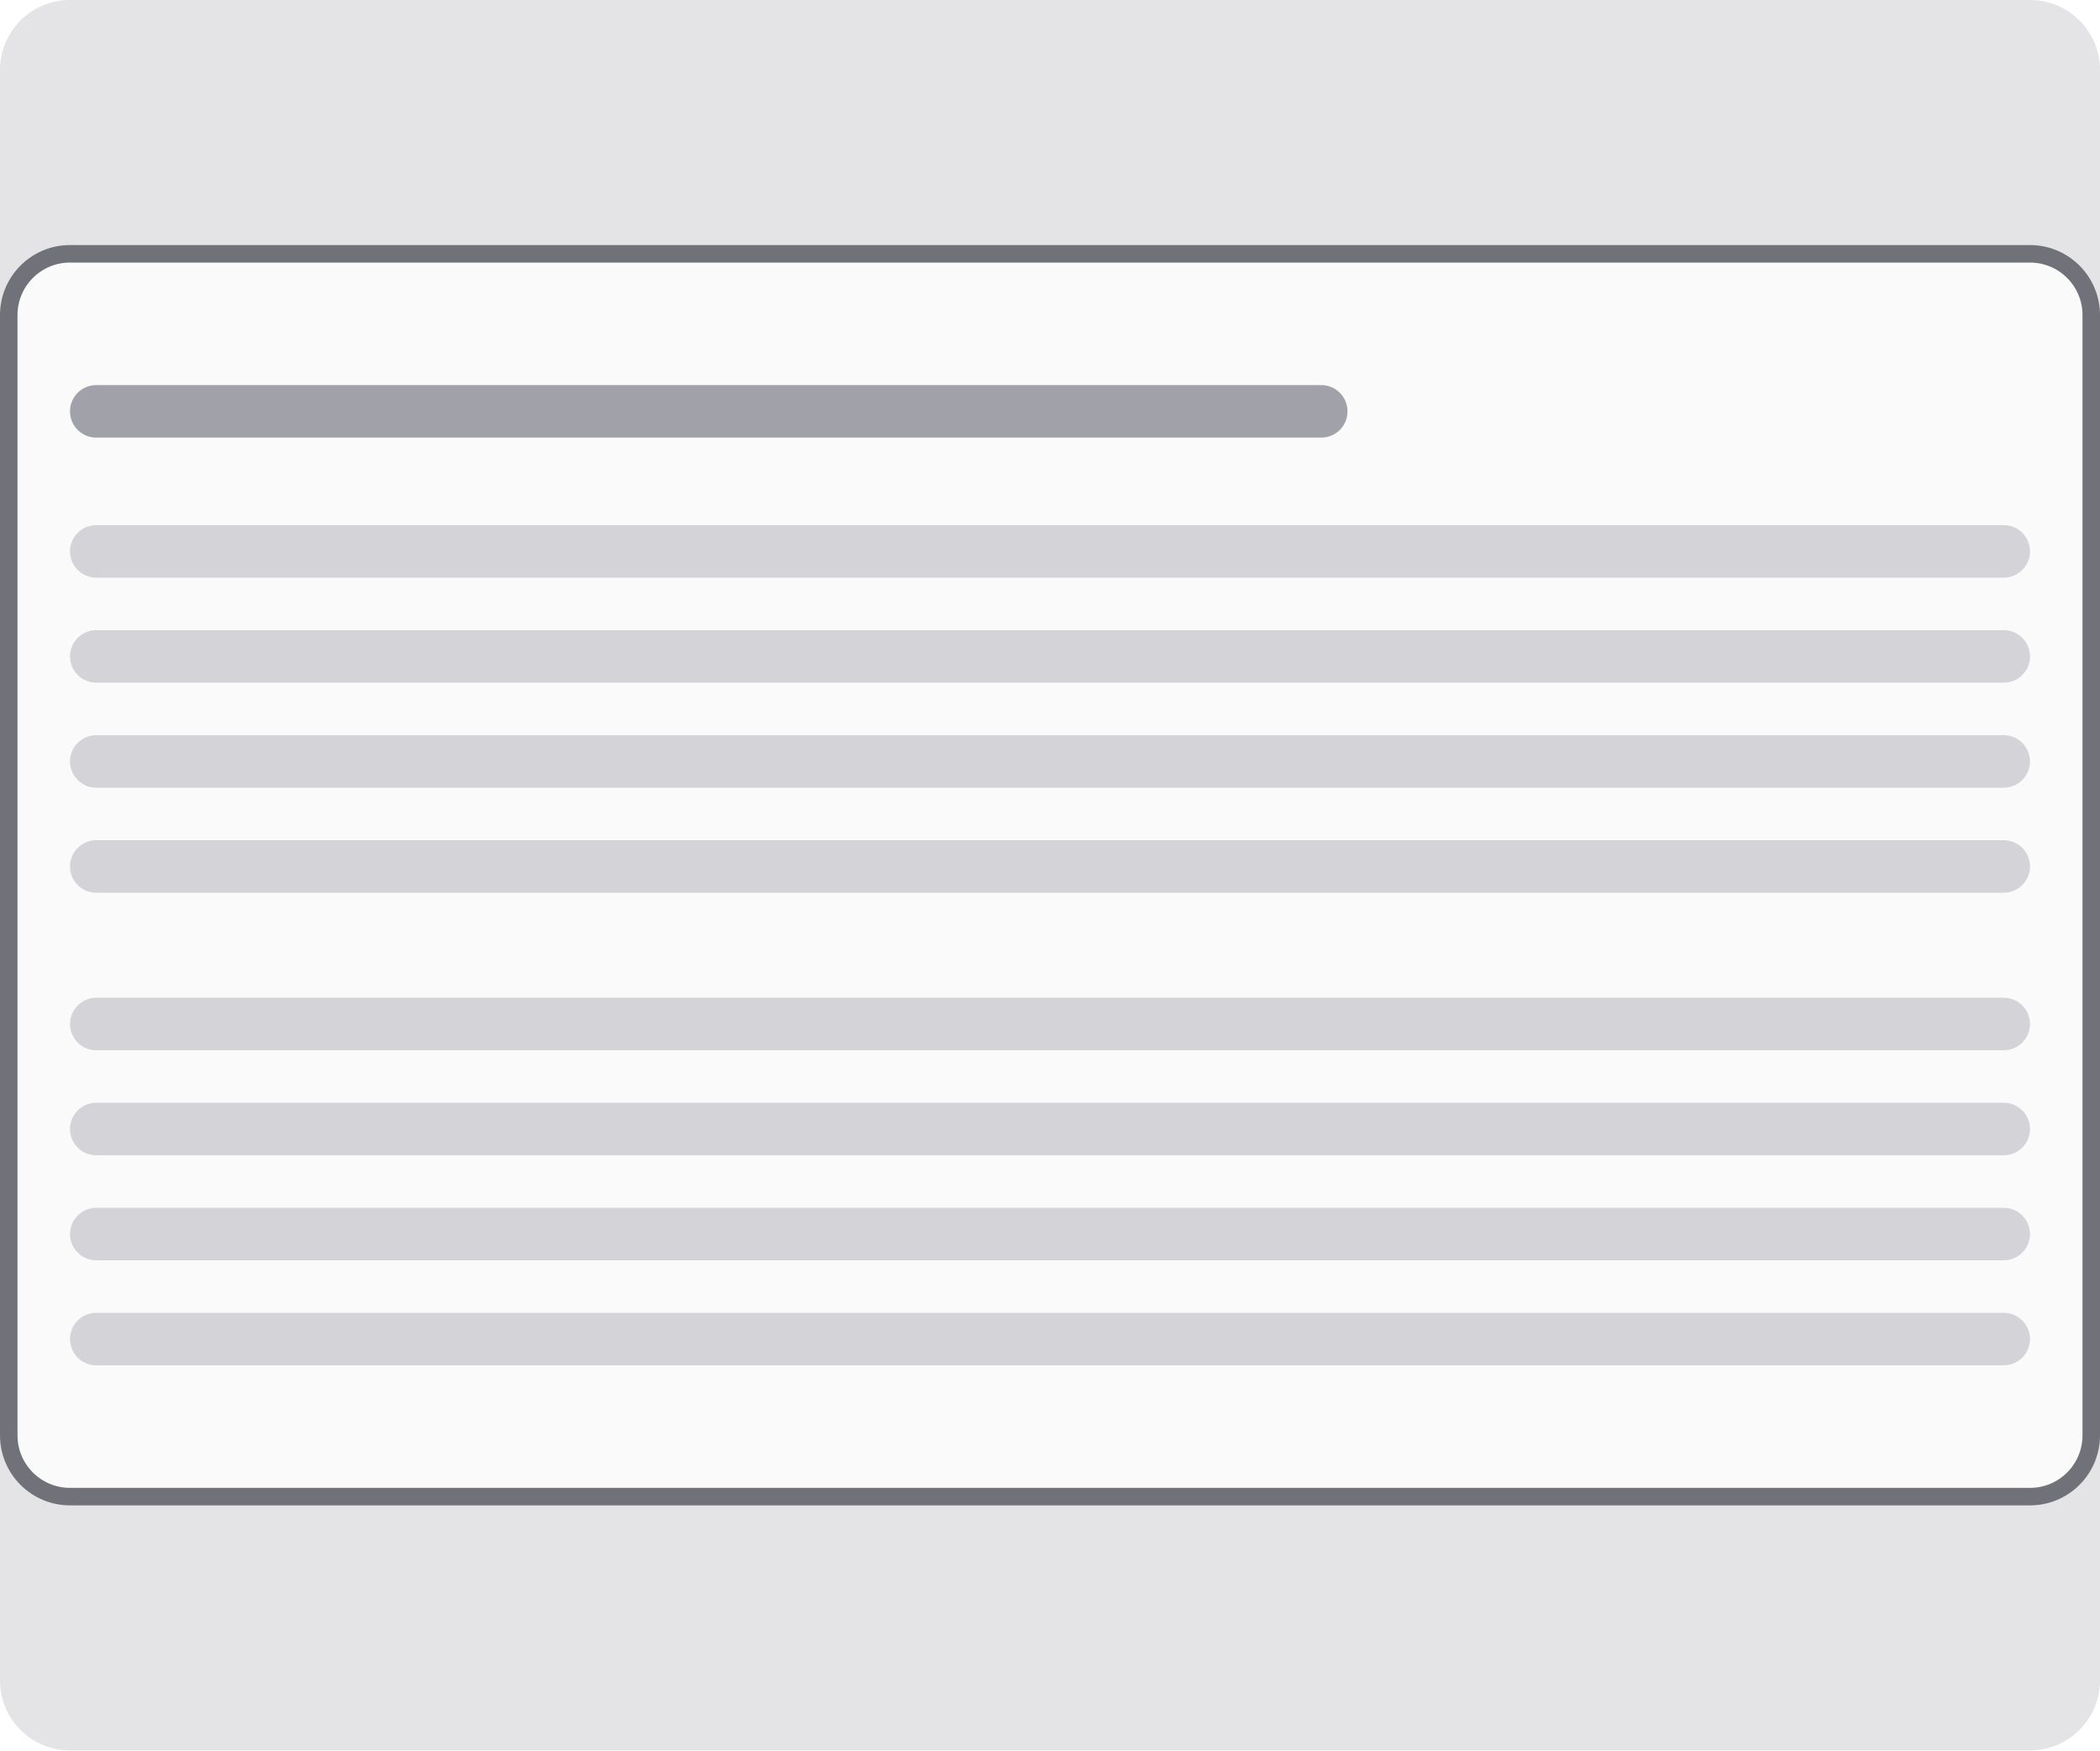
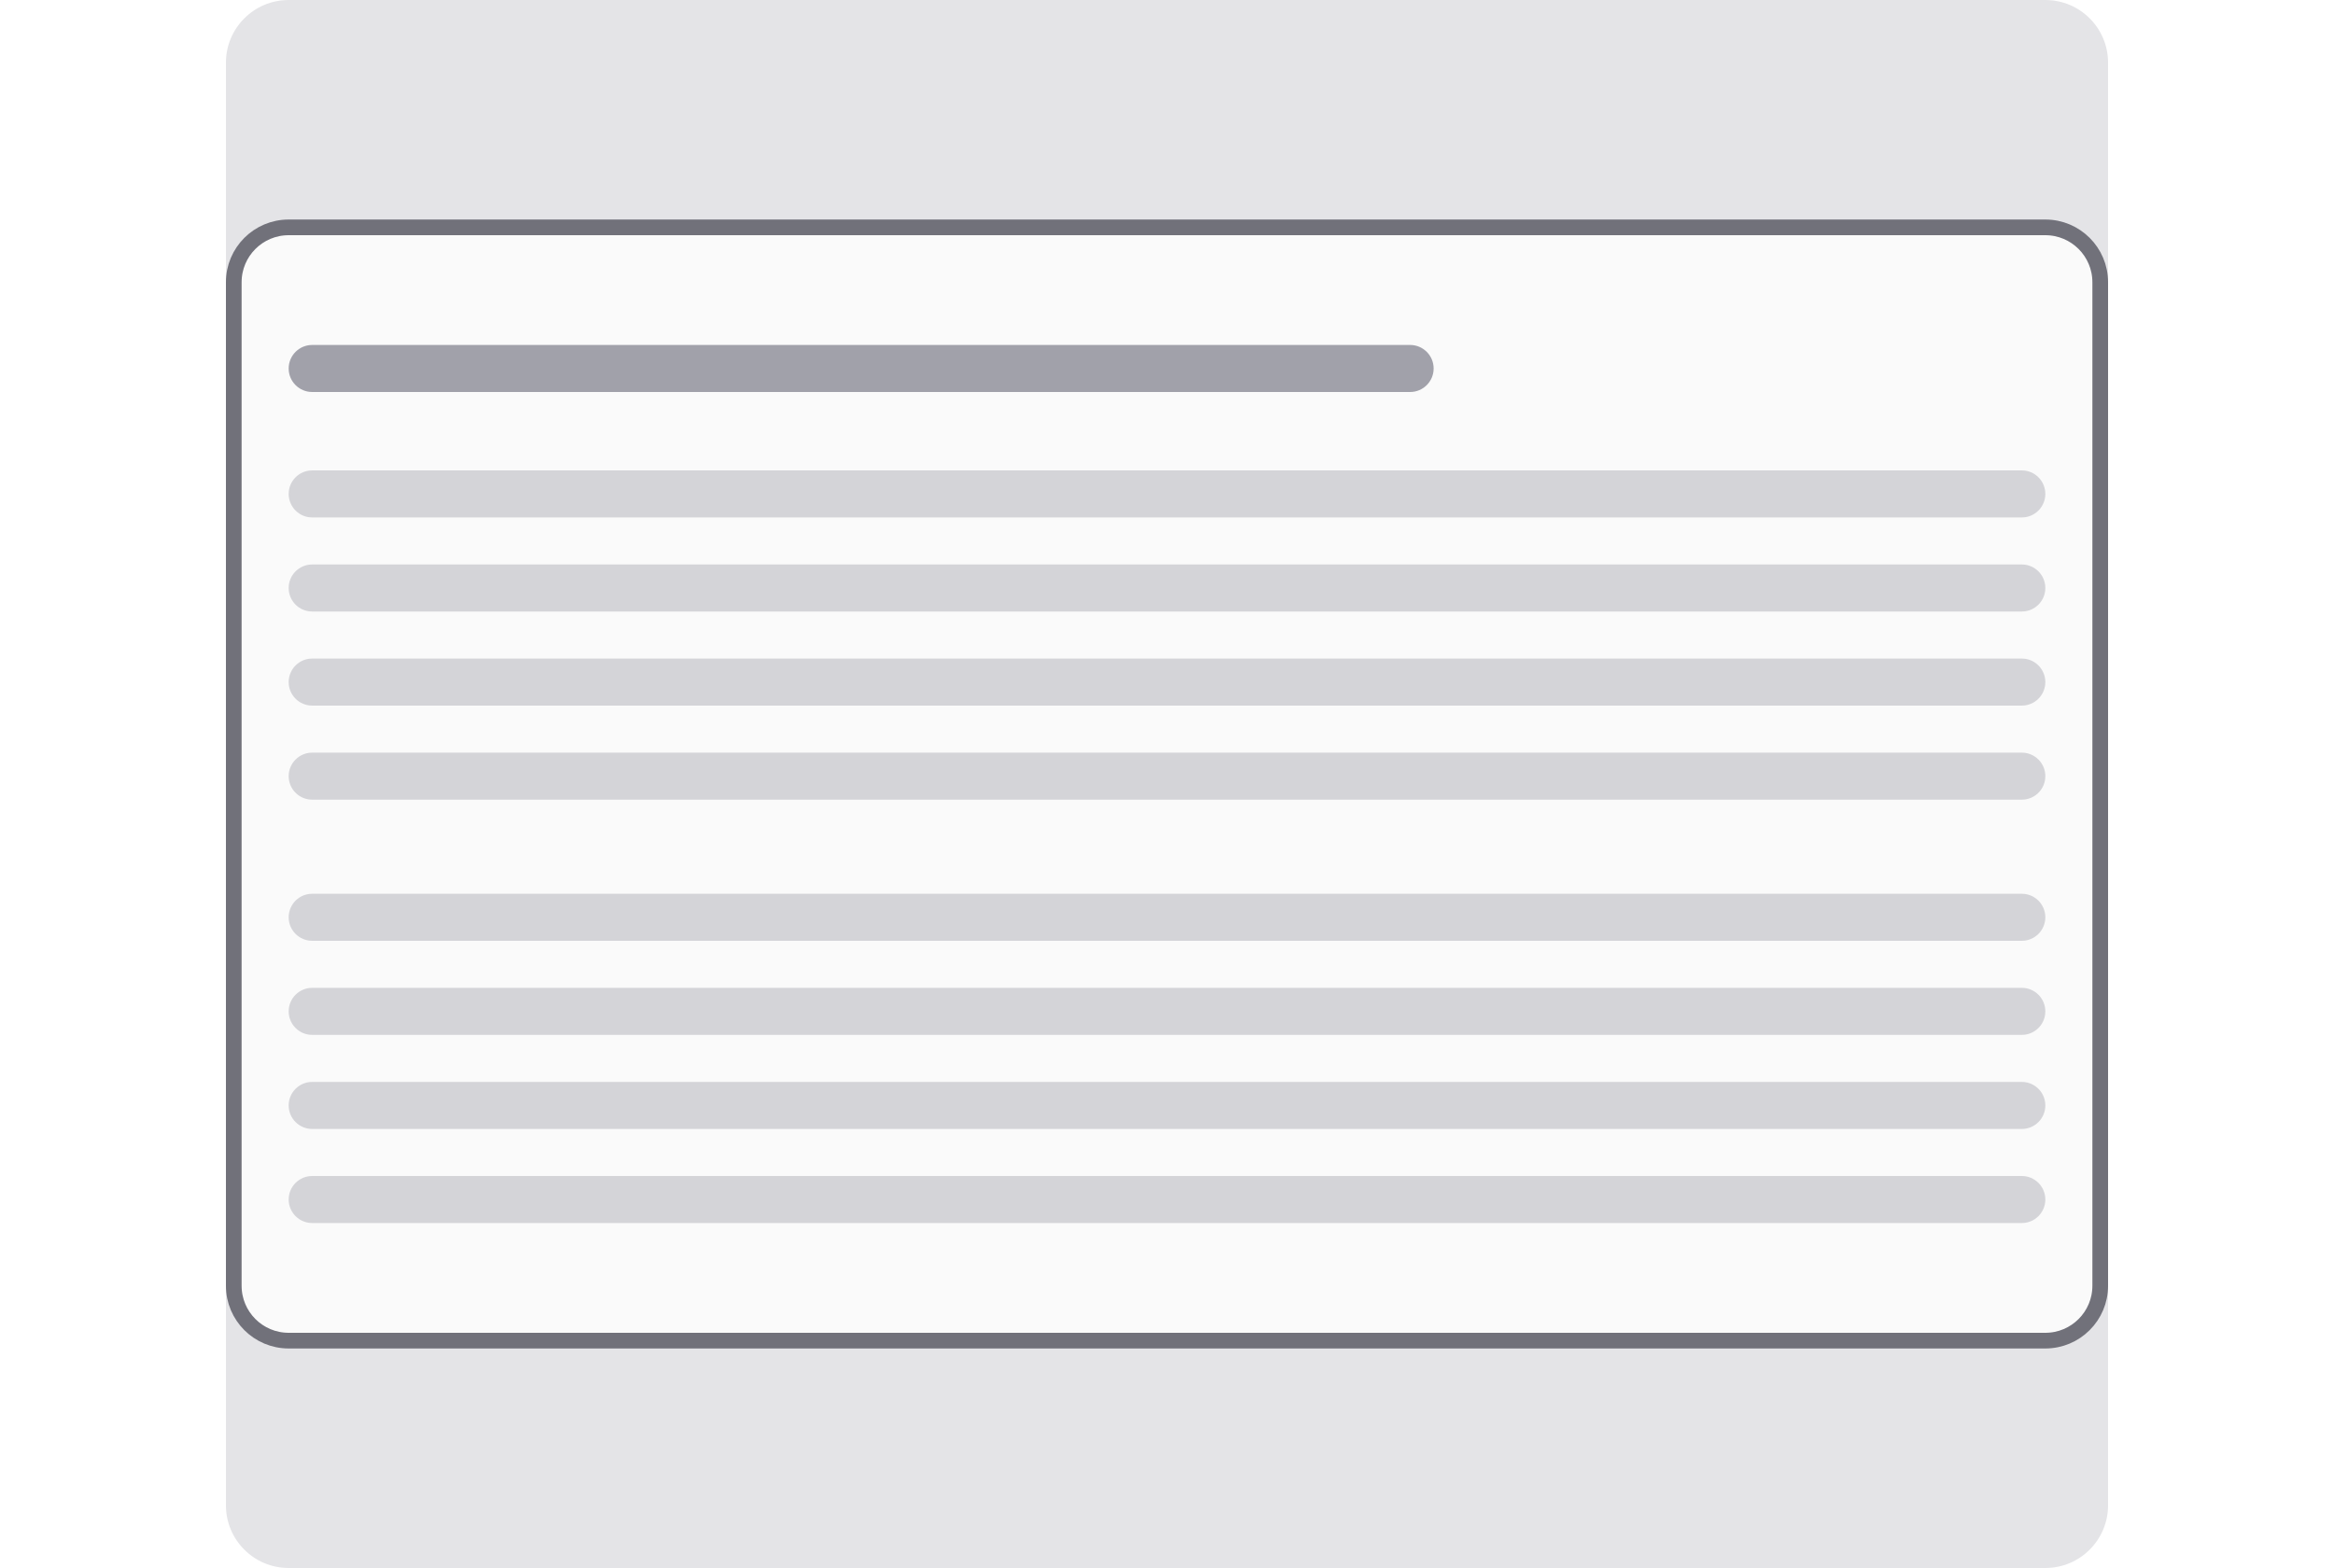
- <svg xmlns="http://www.w3.org/2000/svg" fill="none" viewBox="0 0 120 100">
+ <svg xmlns="http://www.w3.org/2000/svg" width="125px" height="84px" fill="none" viewBox="0 0 120 100">
  <rect width="120" height="100" fill="#E4E4E7" rx="4" />
  <rect width="119" height="71" x=".5" y="14.5" fill="#FAFAFA" rx="3.5" />
  <rect width="73" height="3" x="4" y="22" fill="#A1A1AA" rx="1.5" />
  <rect width="112" height="3" x="4" y="30" fill="#D4D4D8" rx="1.5" />
  <rect width="112" height="3" x="4" y="36" fill="#D4D4D8" rx="1.5" />
  <rect width="112" height="3" x="4" y="42" fill="#D4D4D8" rx="1.5" />
  <rect width="112" height="3" x="4" y="48" fill="#D4D4D8" rx="1.5" />
  <rect width="112" height="3" x="4" y="57" fill="#D4D4D8" rx="1.5" />
  <rect width="112" height="3" x="4" y="63" fill="#D4D4D8" rx="1.5" />
  <rect width="112" height="3" x="4" y="69" fill="#D4D4D8" rx="1.5" />
  <rect width="112" height="3" x="4" y="75" fill="#D4D4D8" rx="1.5" />
  <rect width="119" height="71" x=".5" y="14.5" stroke="#71717A" rx="3.5" />
</svg>
